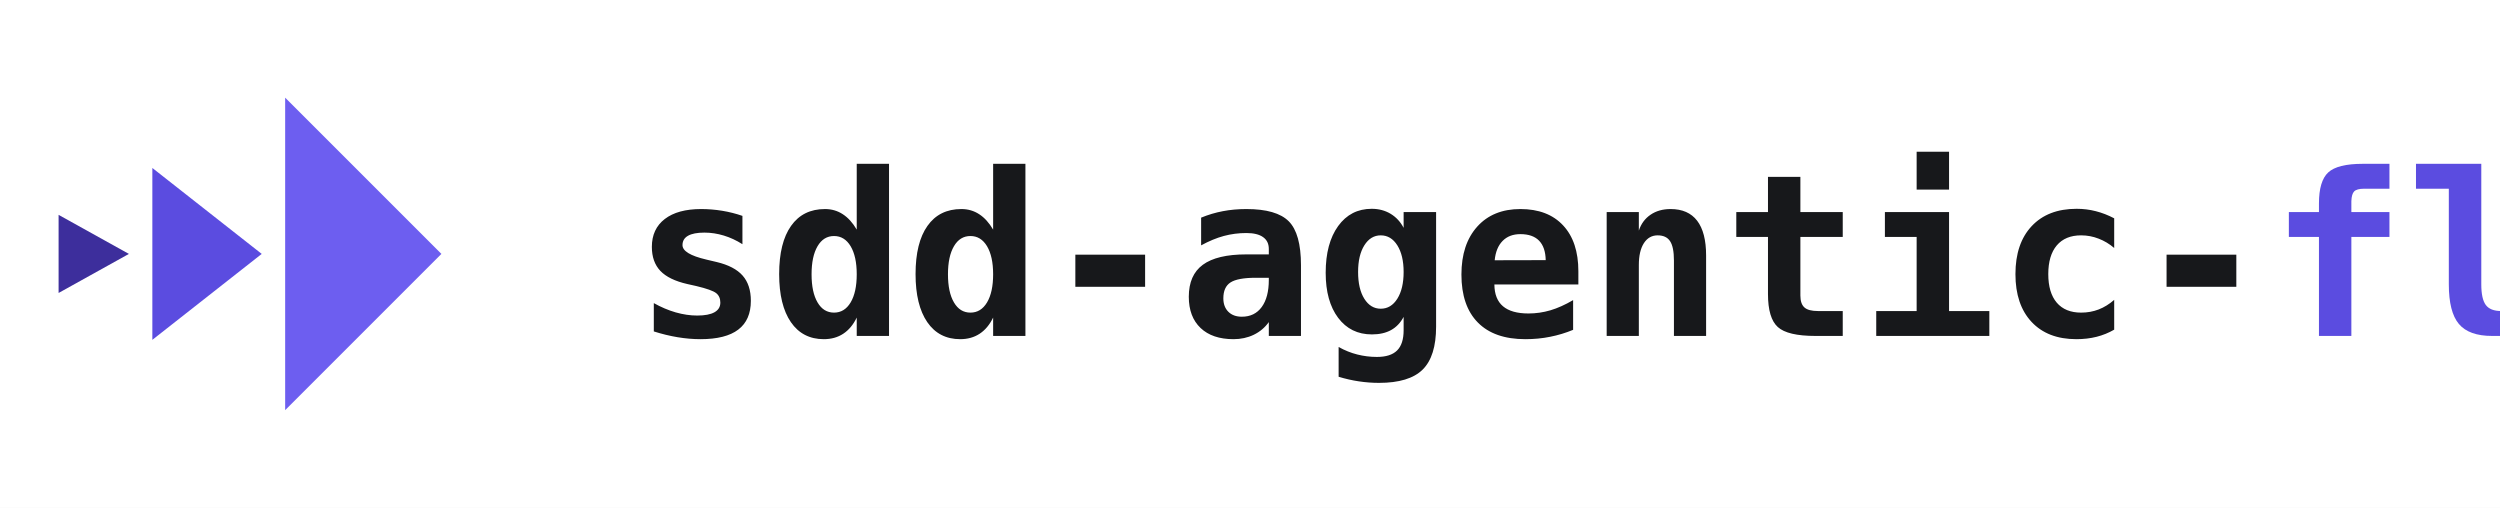
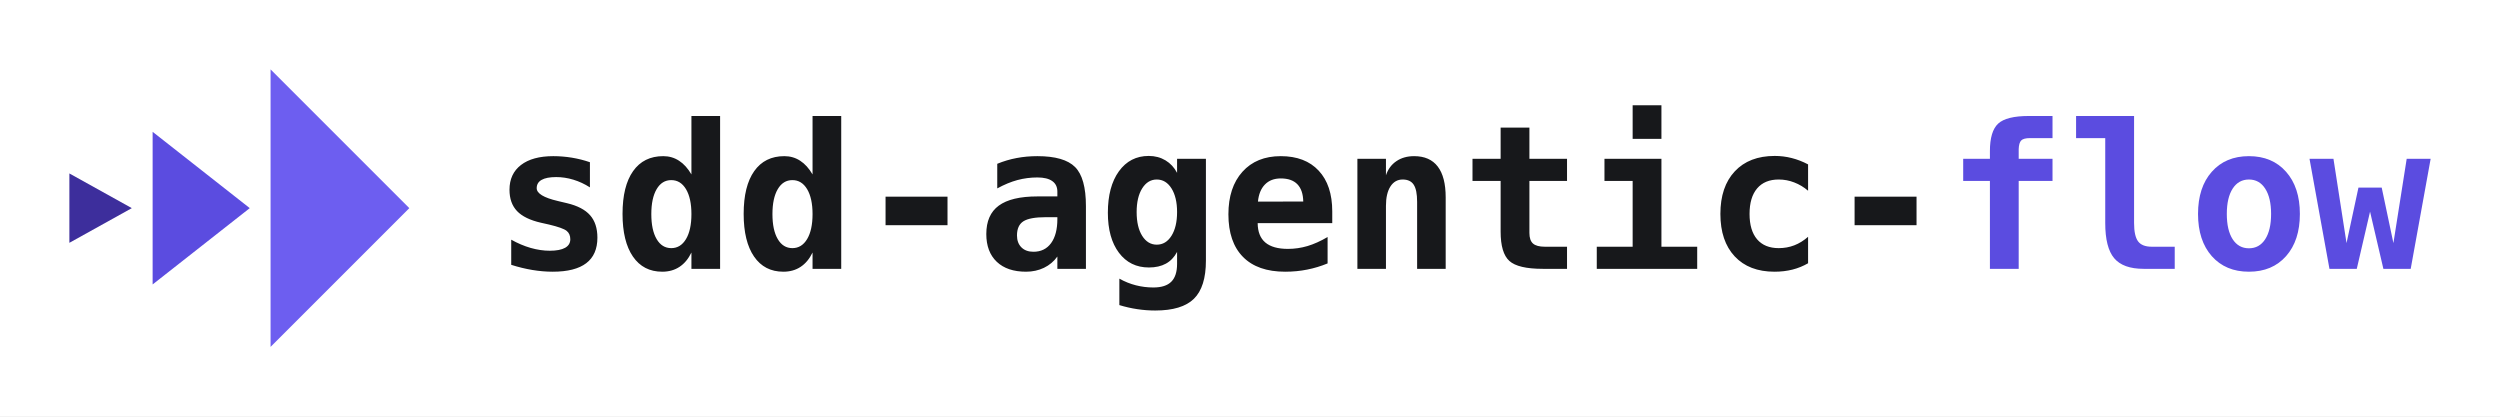
- <svg xmlns="http://www.w3.org/2000/svg" viewBox="0 0 640 130">
-   <rect width="640" height="130" fill="#FFFFFF" />
-   <g>
-     <polygon points="15,55 15,75 33,65" fill="#3D2E9C" />
-     <polygon points="39,43 39,87 67,65" fill="#5B4CE0" />
-     <polygon points="73,25 73,105 113,65" fill="#6D5EF0" />
+ <svg xmlns="http://www.w3.org/2000/svg" viewBox="0 0 720.7 120.0">
+   <rect width="720.7" height="120.0" fill="#FFFFFF" />
+   <g transform="translate(20,20) scale(1)">
+     <polygon points="0,30 0,50 18,40" fill="#3D2E9C" />
+     <polygon points="24,18 24,62 52,40" fill="#5B4CE0" />
+     <polygon points="58,0 58,80 98,40" fill="#6D5EF0" />
  </g>
-   <text x="162" y="86" font-family="JetBrains Mono, monospace" font-weight="700" font-size="58" fill="#17181B">sdd-agentic-<tspan fill="#5B4CE0">flow</tspan>
+   <text x="142.0" y="77.5" font-family="JetBrains Mono, monospace" font-weight="700" font-size="58" fill="#17181B">sdd-agentic-<tspan fill="#5B4CE0">flow</tspan>
  </text>
</svg>
